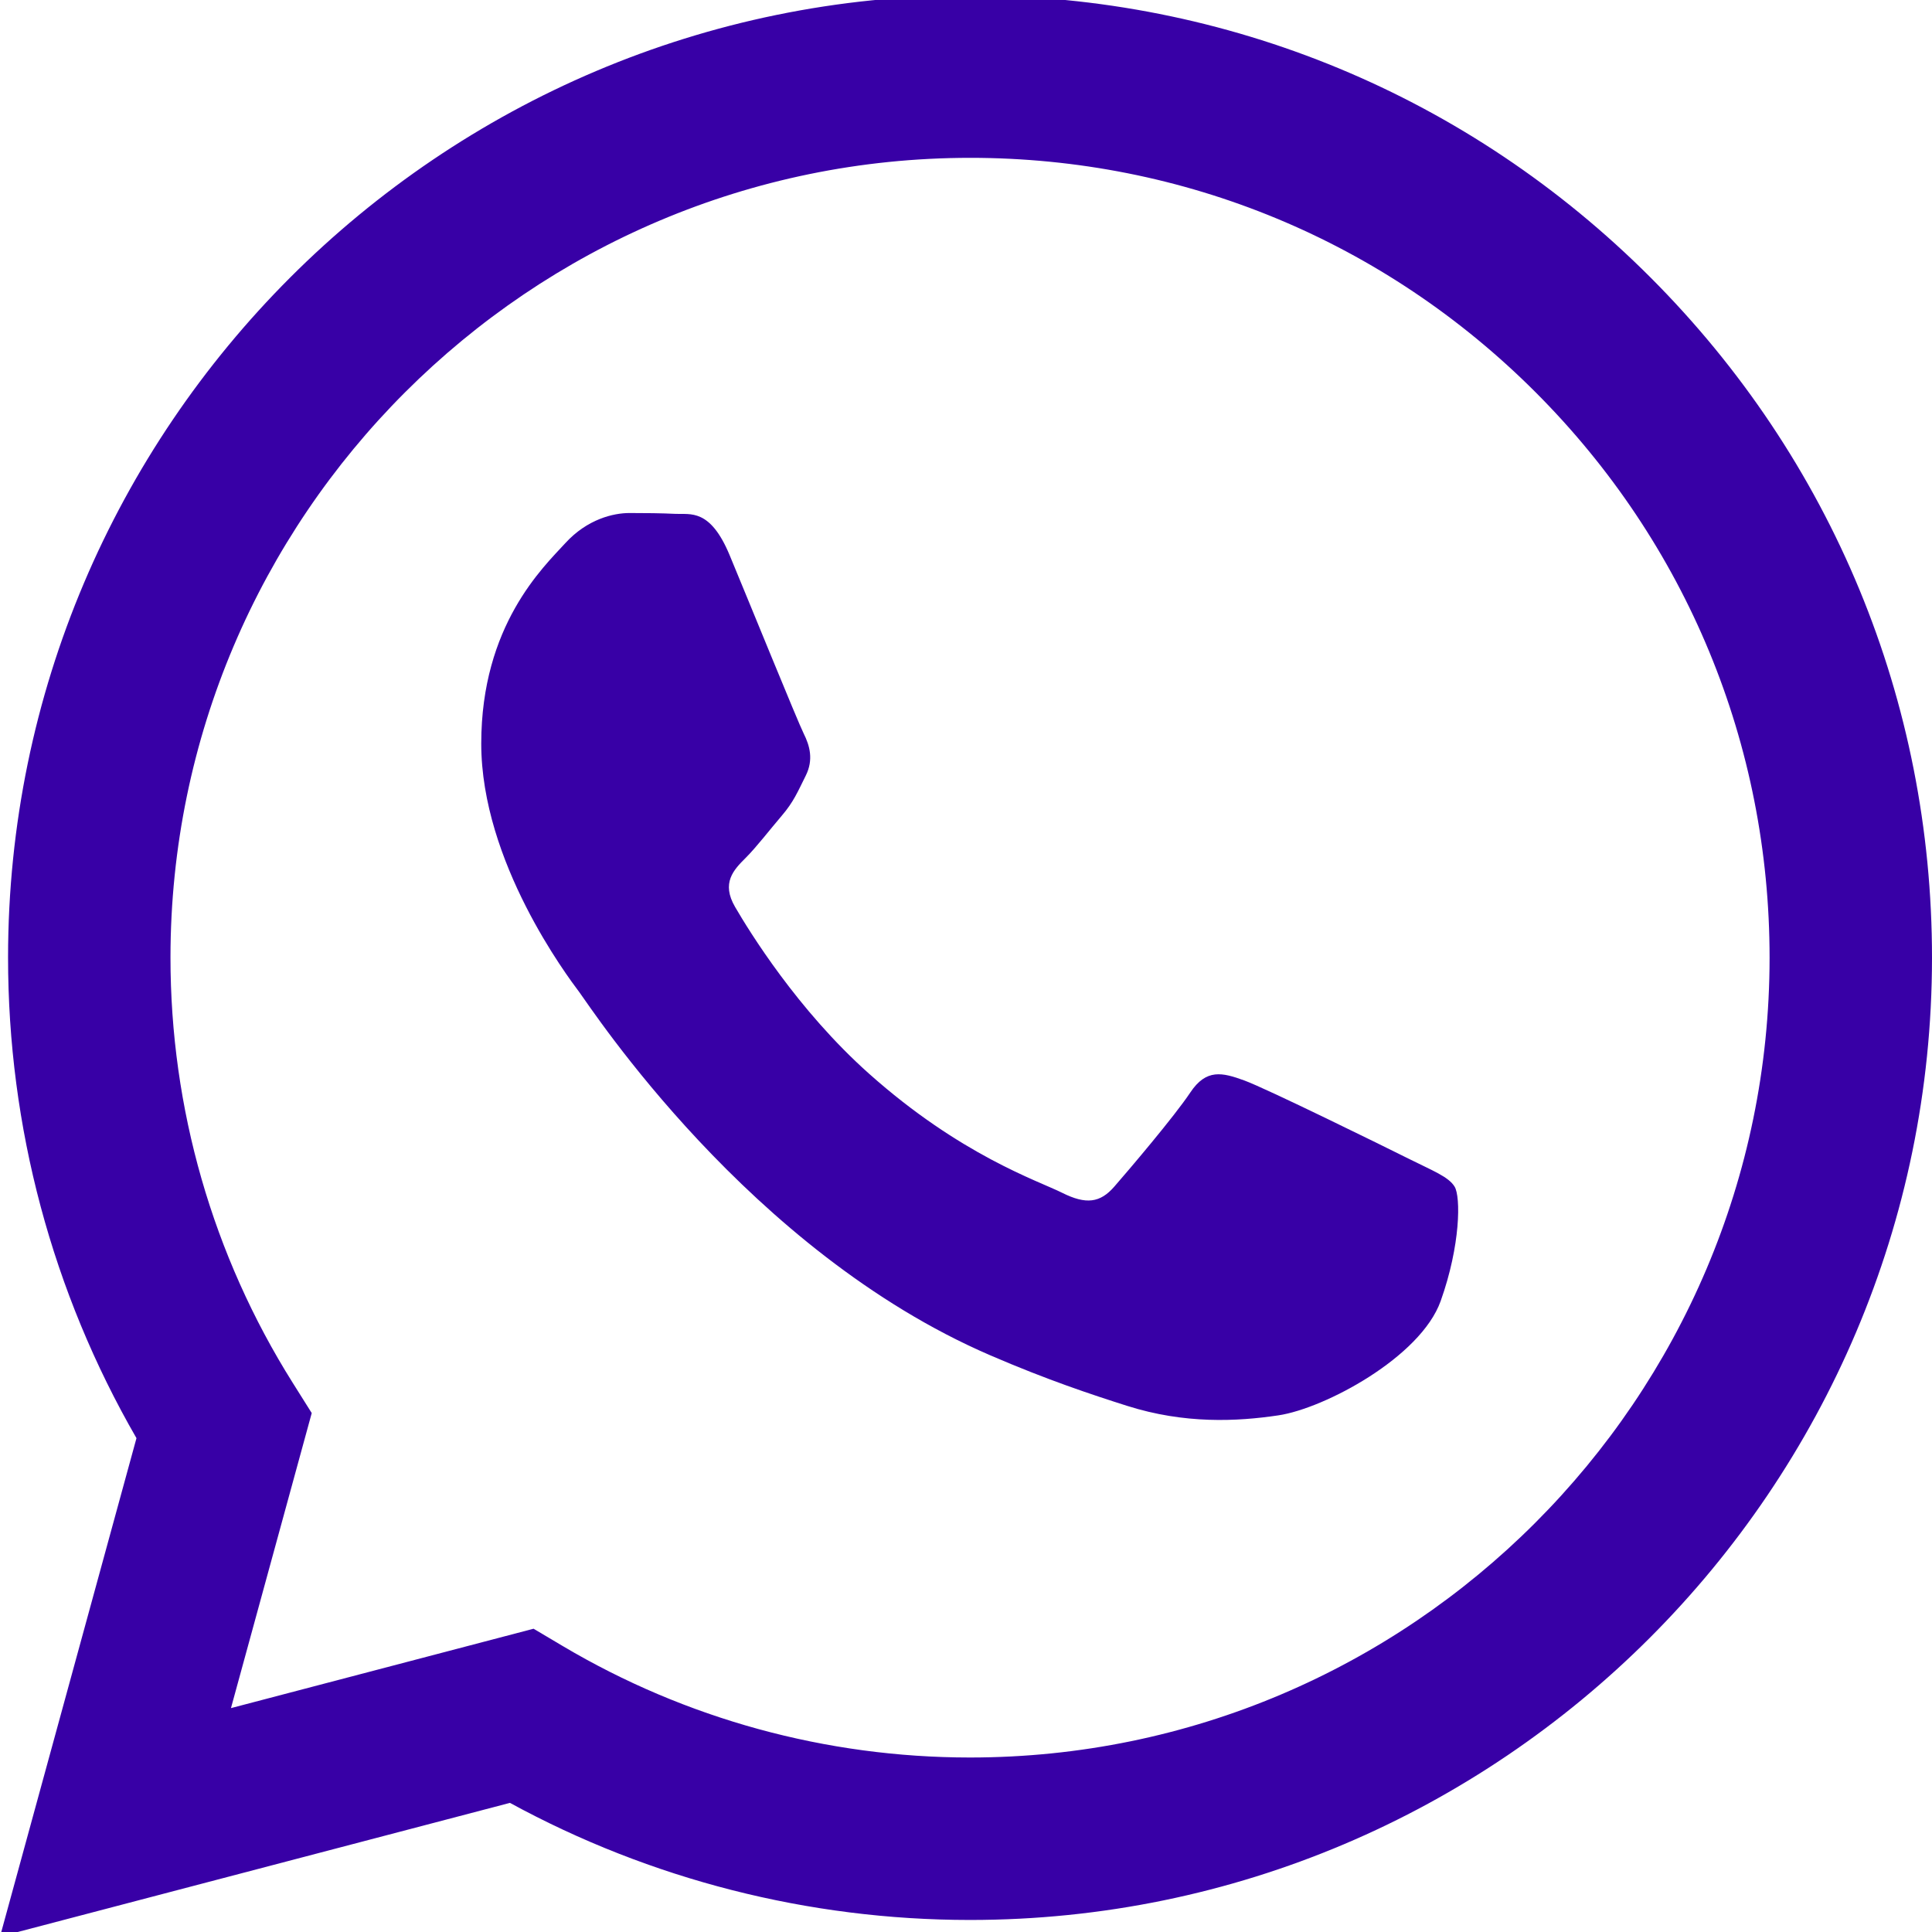
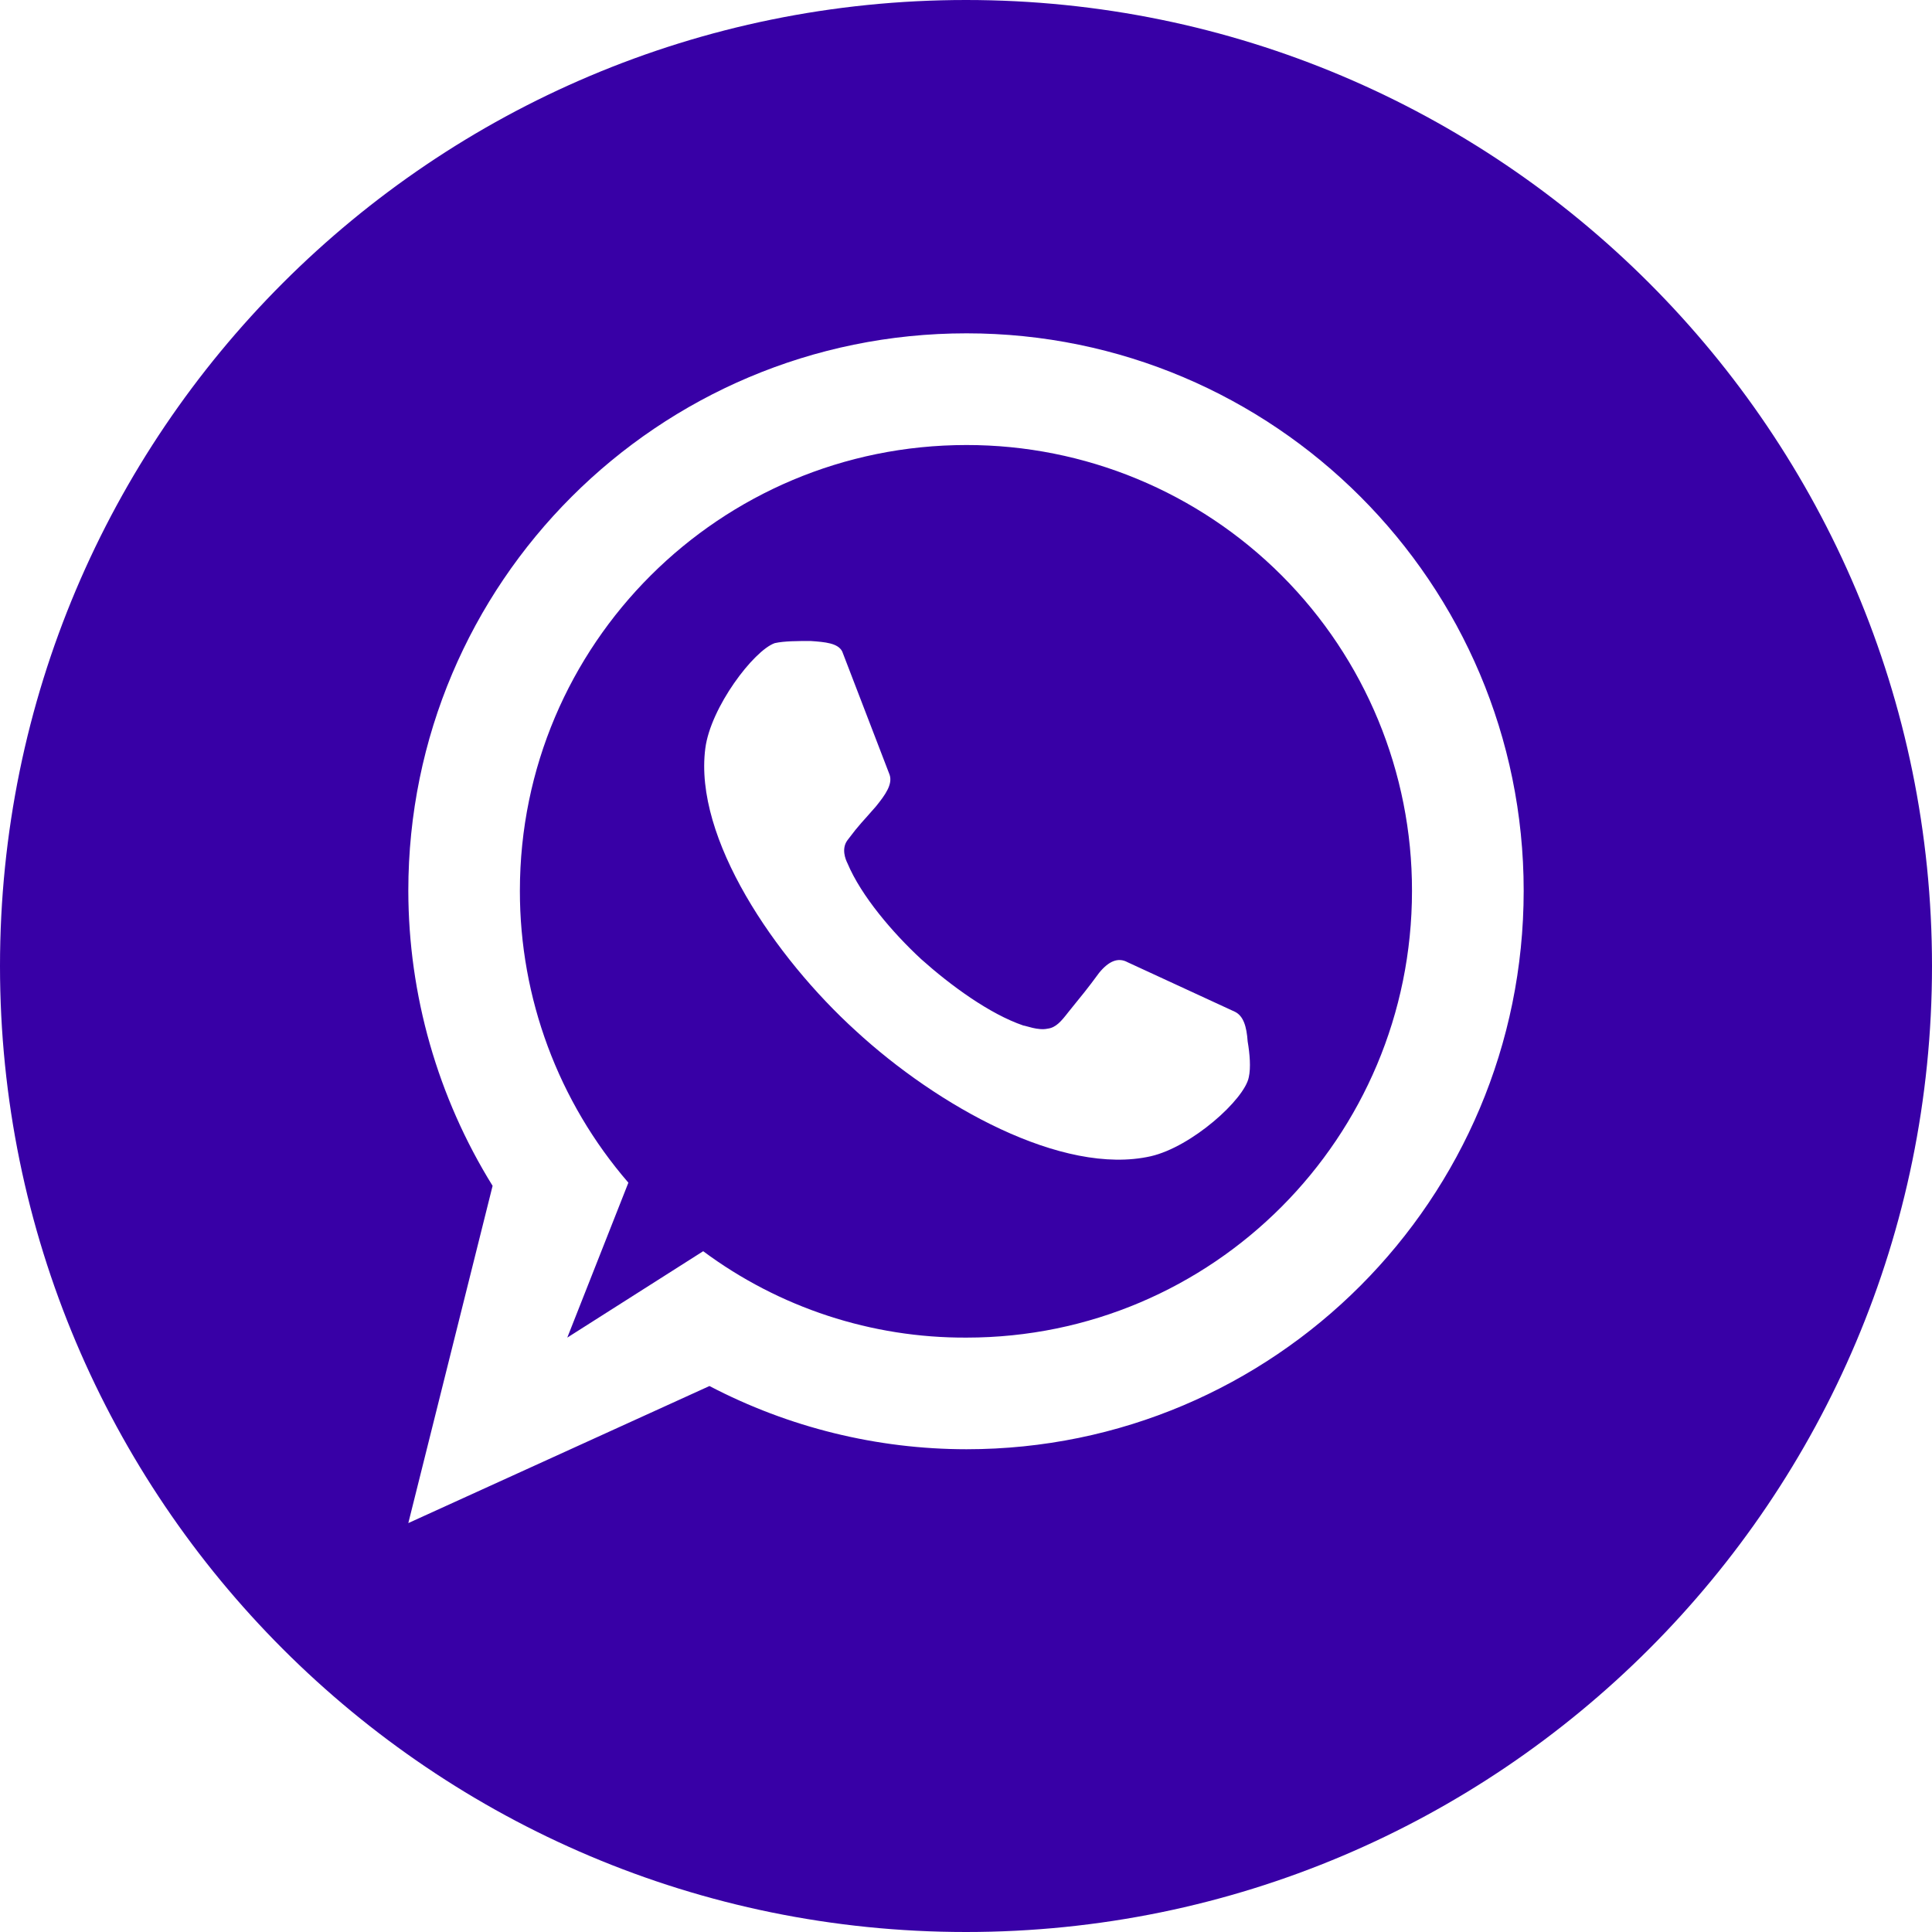
- <svg xmlns="http://www.w3.org/2000/svg" viewBox="0 0 512 512" xml:space="preserve" fill-rule="evenodd" clip-rule="evenodd" stroke-linejoin="round" stroke-miterlimit="2">
-   <path d="M373.295 307.064c-6.37-3.188-37.687-18.596-43.526-20.724-5.838-2.126-10.084-3.187-14.331 3.188-4.246 6.376-16.454 20.725-20.17 24.976-3.715 4.251-7.431 4.785-13.8 1.594-6.37-3.187-26.895-9.913-51.225-31.616-18.935-16.89-31.72-37.749-35.435-44.126-3.716-6.377-.397-9.824 2.792-13 2.867-2.854 6.371-7.44 9.555-11.16 3.186-3.718 4.247-6.377 6.37-10.626 2.123-4.252 1.062-7.971-.532-11.159-1.591-3.188-14.33-34.542-19.638-47.298-5.171-12.419-10.422-10.737-14.332-10.934-3.711-.184-7.963-.223-12.208-.223-4.246 0-11.148 1.594-16.987 7.969-5.838 6.377-22.293 21.789-22.293 53.14 0 31.355 22.824 61.642 26.009 65.894 3.185 4.252 44.916 68.59 108.816 96.181 15.196 6.564 27.062 10.483 36.312 13.418 15.259 4.849 29.145 4.165 40.121 2.524 12.238-1.827 37.686-15.408 42.995-30.286 5.307-14.882 5.307-27.635 3.715-30.292-1.592-2.657-5.838-4.251-12.208-7.44M257.071 465.757h-.086c-38.022-.015-75.313-10.23-107.845-29.535l-7.738-4.592-80.194 21.037 21.405-78.19-5.037-8.017c-21.211-33.735-32.414-72.726-32.397-112.763.047-116.825 95.1-211.87 211.976-211.87 56.595.019 109.795 22.088 149.801 62.139 40.005 40.05 62.023 93.286 62.001 149.902-.048 116.834-95.1 211.889-211.886 211.889M437.403 73.533C389.272 25.347 325.265-1.202 257.068-1.23 116.554-1.23 2.193 113.124 2.136 253.681c-.018 44.932 11.72 88.786 34.03 127.448L0 513.231l135.141-35.45c37.236 20.31 79.159 31.015 121.826 31.029h.105c140.499 0 254.87-114.366 254.928-254.925.026-68.117-26.467-132.166-74.597-180.352" fill="#3800a6" class="fill-000000" />
+ <svg xmlns="http://www.w3.org/2000/svg" viewBox="0 0 32 32" xml:space="preserve">
+   <path d="M16 0C7.163 0 0 7.163 0 16s7.163 16 16 16c8.836 0 16-7.164 16-16S24.837 0 16 0zm.008 24.004a9.196 9.196 0 0 1-4.257-1.047l-4.988 2.27 1.396-5.586a9.298 9.298 0 0 1-1.396-4.887c0-5.096 4.134-9.233 9.246-9.233 5.093 0 9.228 4.137 9.228 9.233-.001 5.113-4.135 9.25-9.229 9.25z" fill="#3800a6" class="fill-000000" />
+   <path d="M16.008 7.371c-4.083 0-7.397 3.299-7.397 7.383a7.38 7.38 0 0 0 1.797 4.835l-1.012 2.566 2.251-1.431a7.257 7.257 0 0 0 4.361 1.431c4.082 0 7.379-3.316 7.379-7.4a7.373 7.373 0 0 0-7.379-7.384zm4.676 10.471c-.07.366-.942 1.152-1.623 1.309-1.465.331-3.541-.838-4.885-2.076-1.344-1.221-2.686-3.194-2.494-4.678.087-.681.802-1.623 1.151-1.745.157-.035.383-.035.593-.035.244.017.454.035.524.174l.785 2.042c.052.157-.07.331-.227.524-.226.262-.261.279-.471.559-.104.139-.035.314 0 .383.227.541.75 1.152 1.221 1.588.489.437 1.133.908 1.692 1.099.035 0 .244.087.401.052.139-.017.226-.122.348-.279.226-.279.314-.384.506-.646.157-.192.313-.262.472-.175l1.779.821c.14.07.192.244.209.489.036.211.054.438.019.594z" fill="#3800a6" class="fill-000000" />
</svg>
